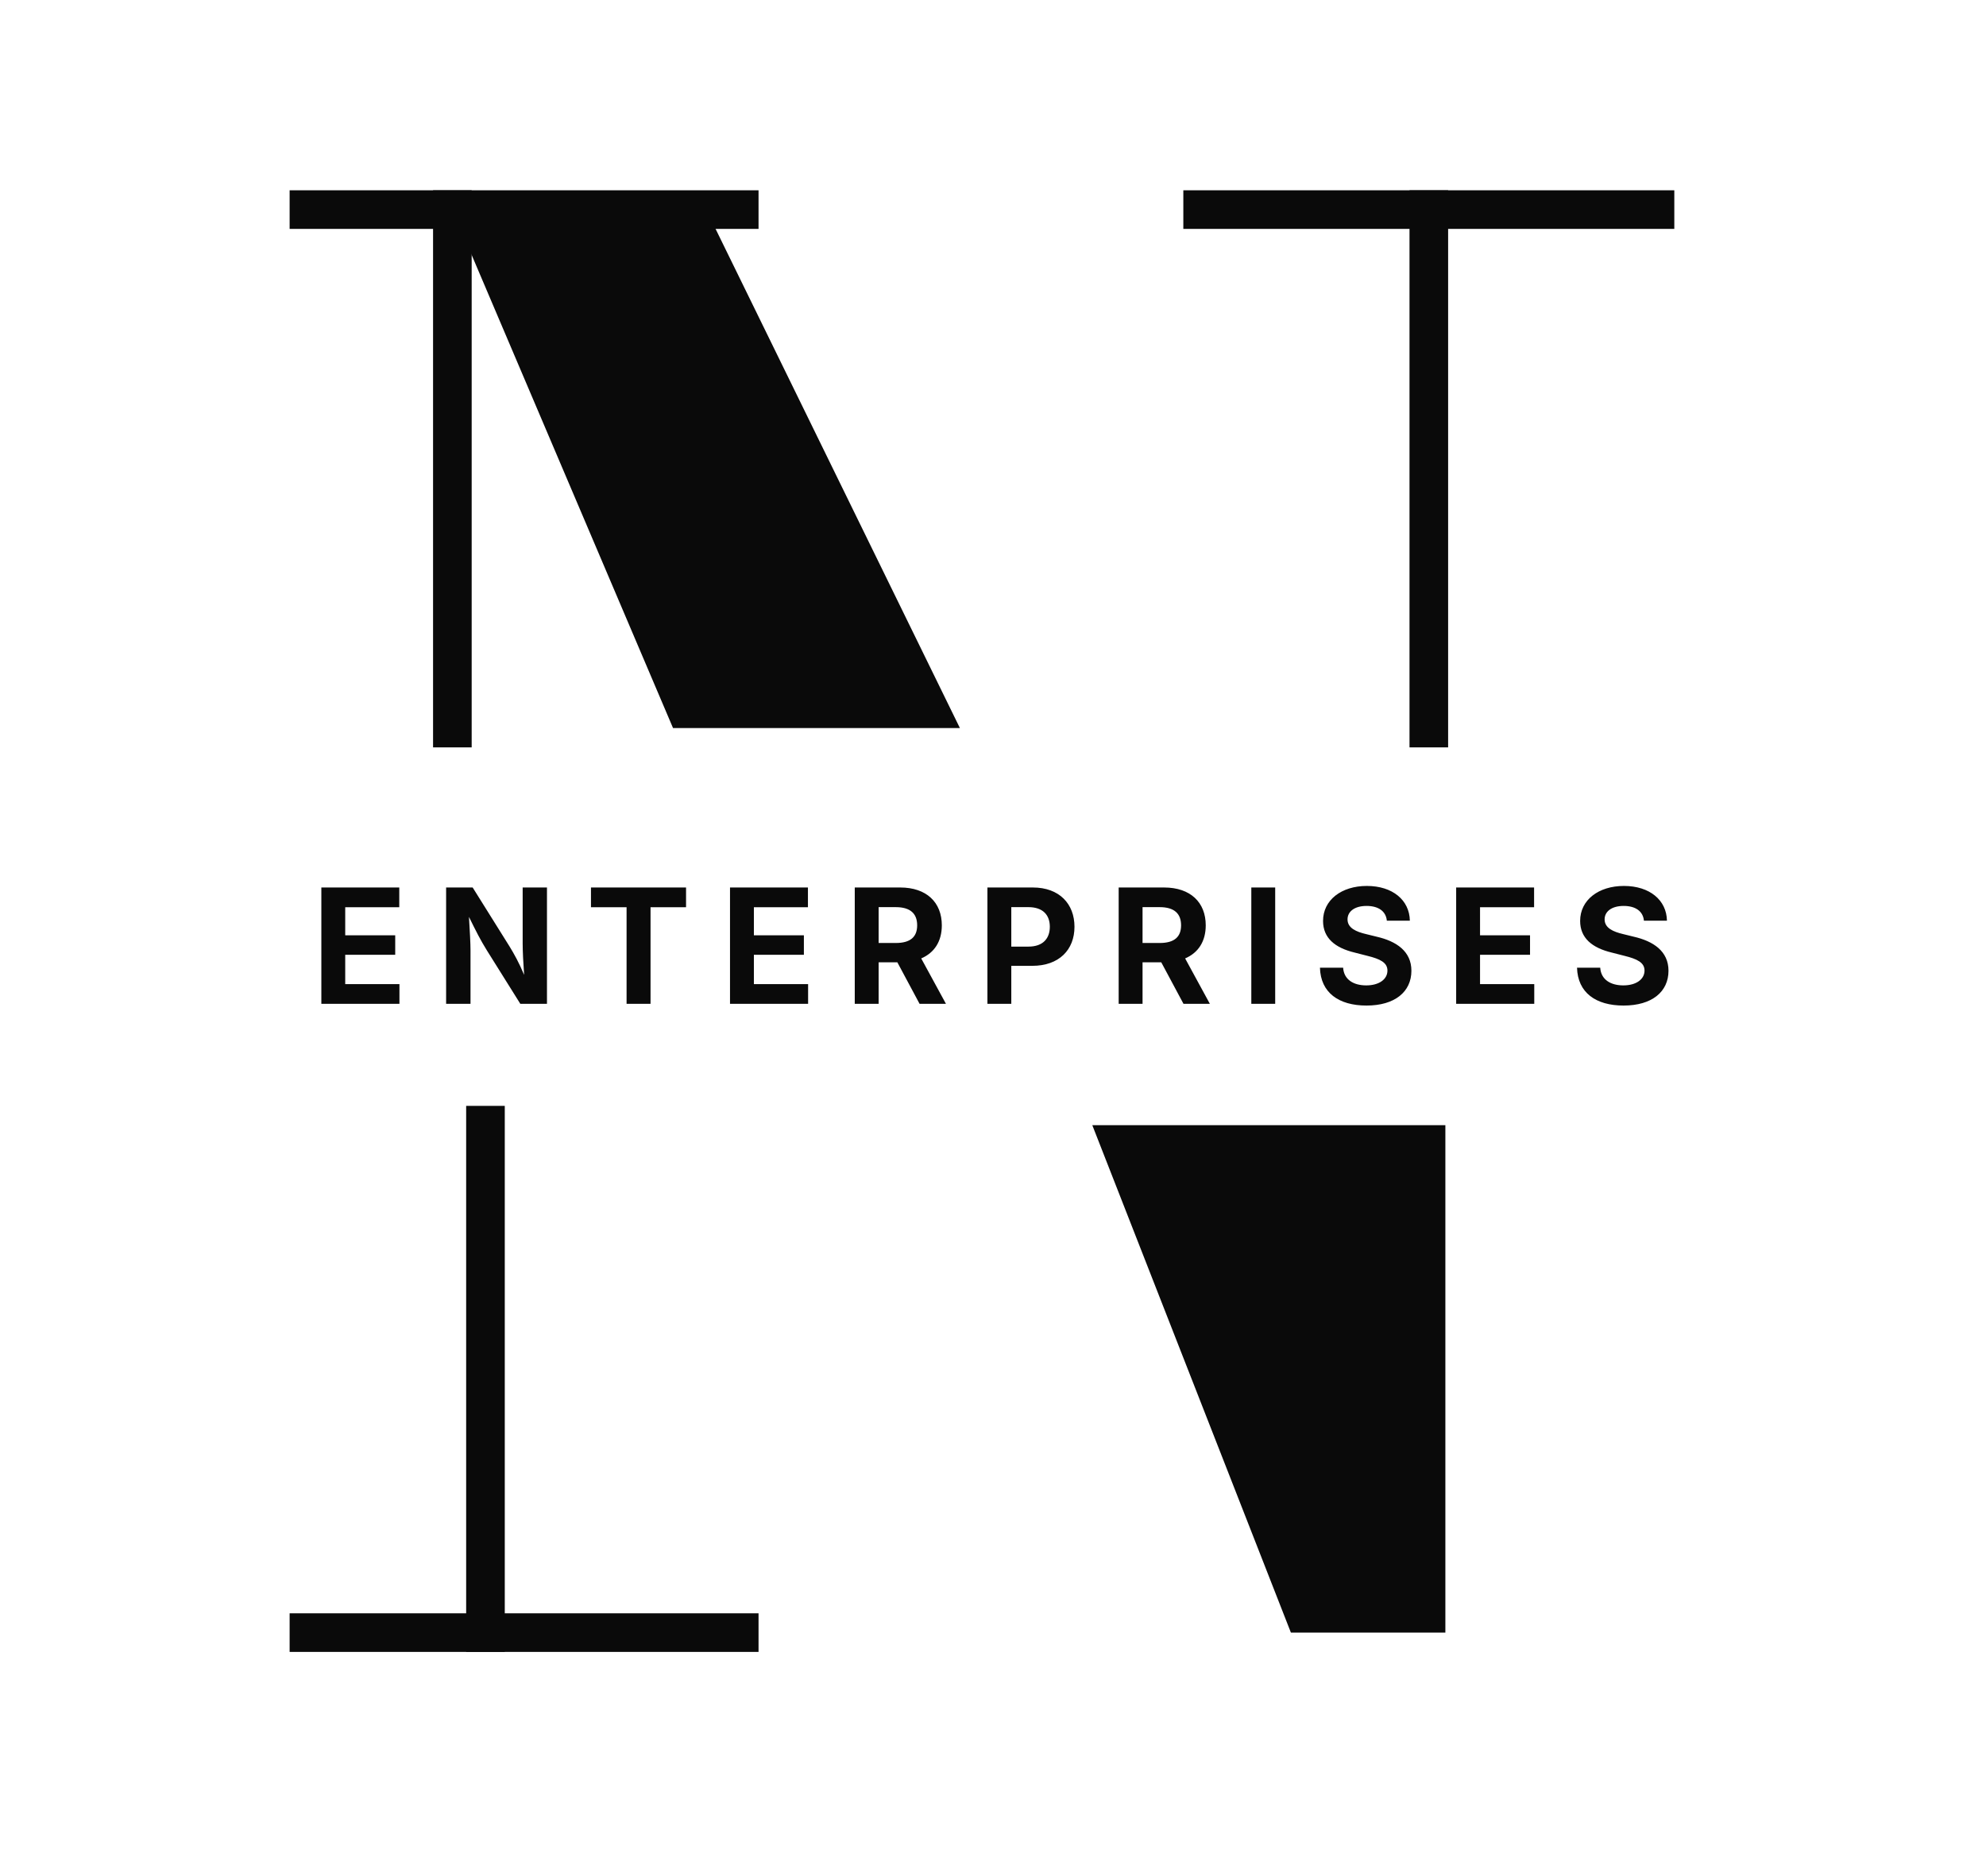
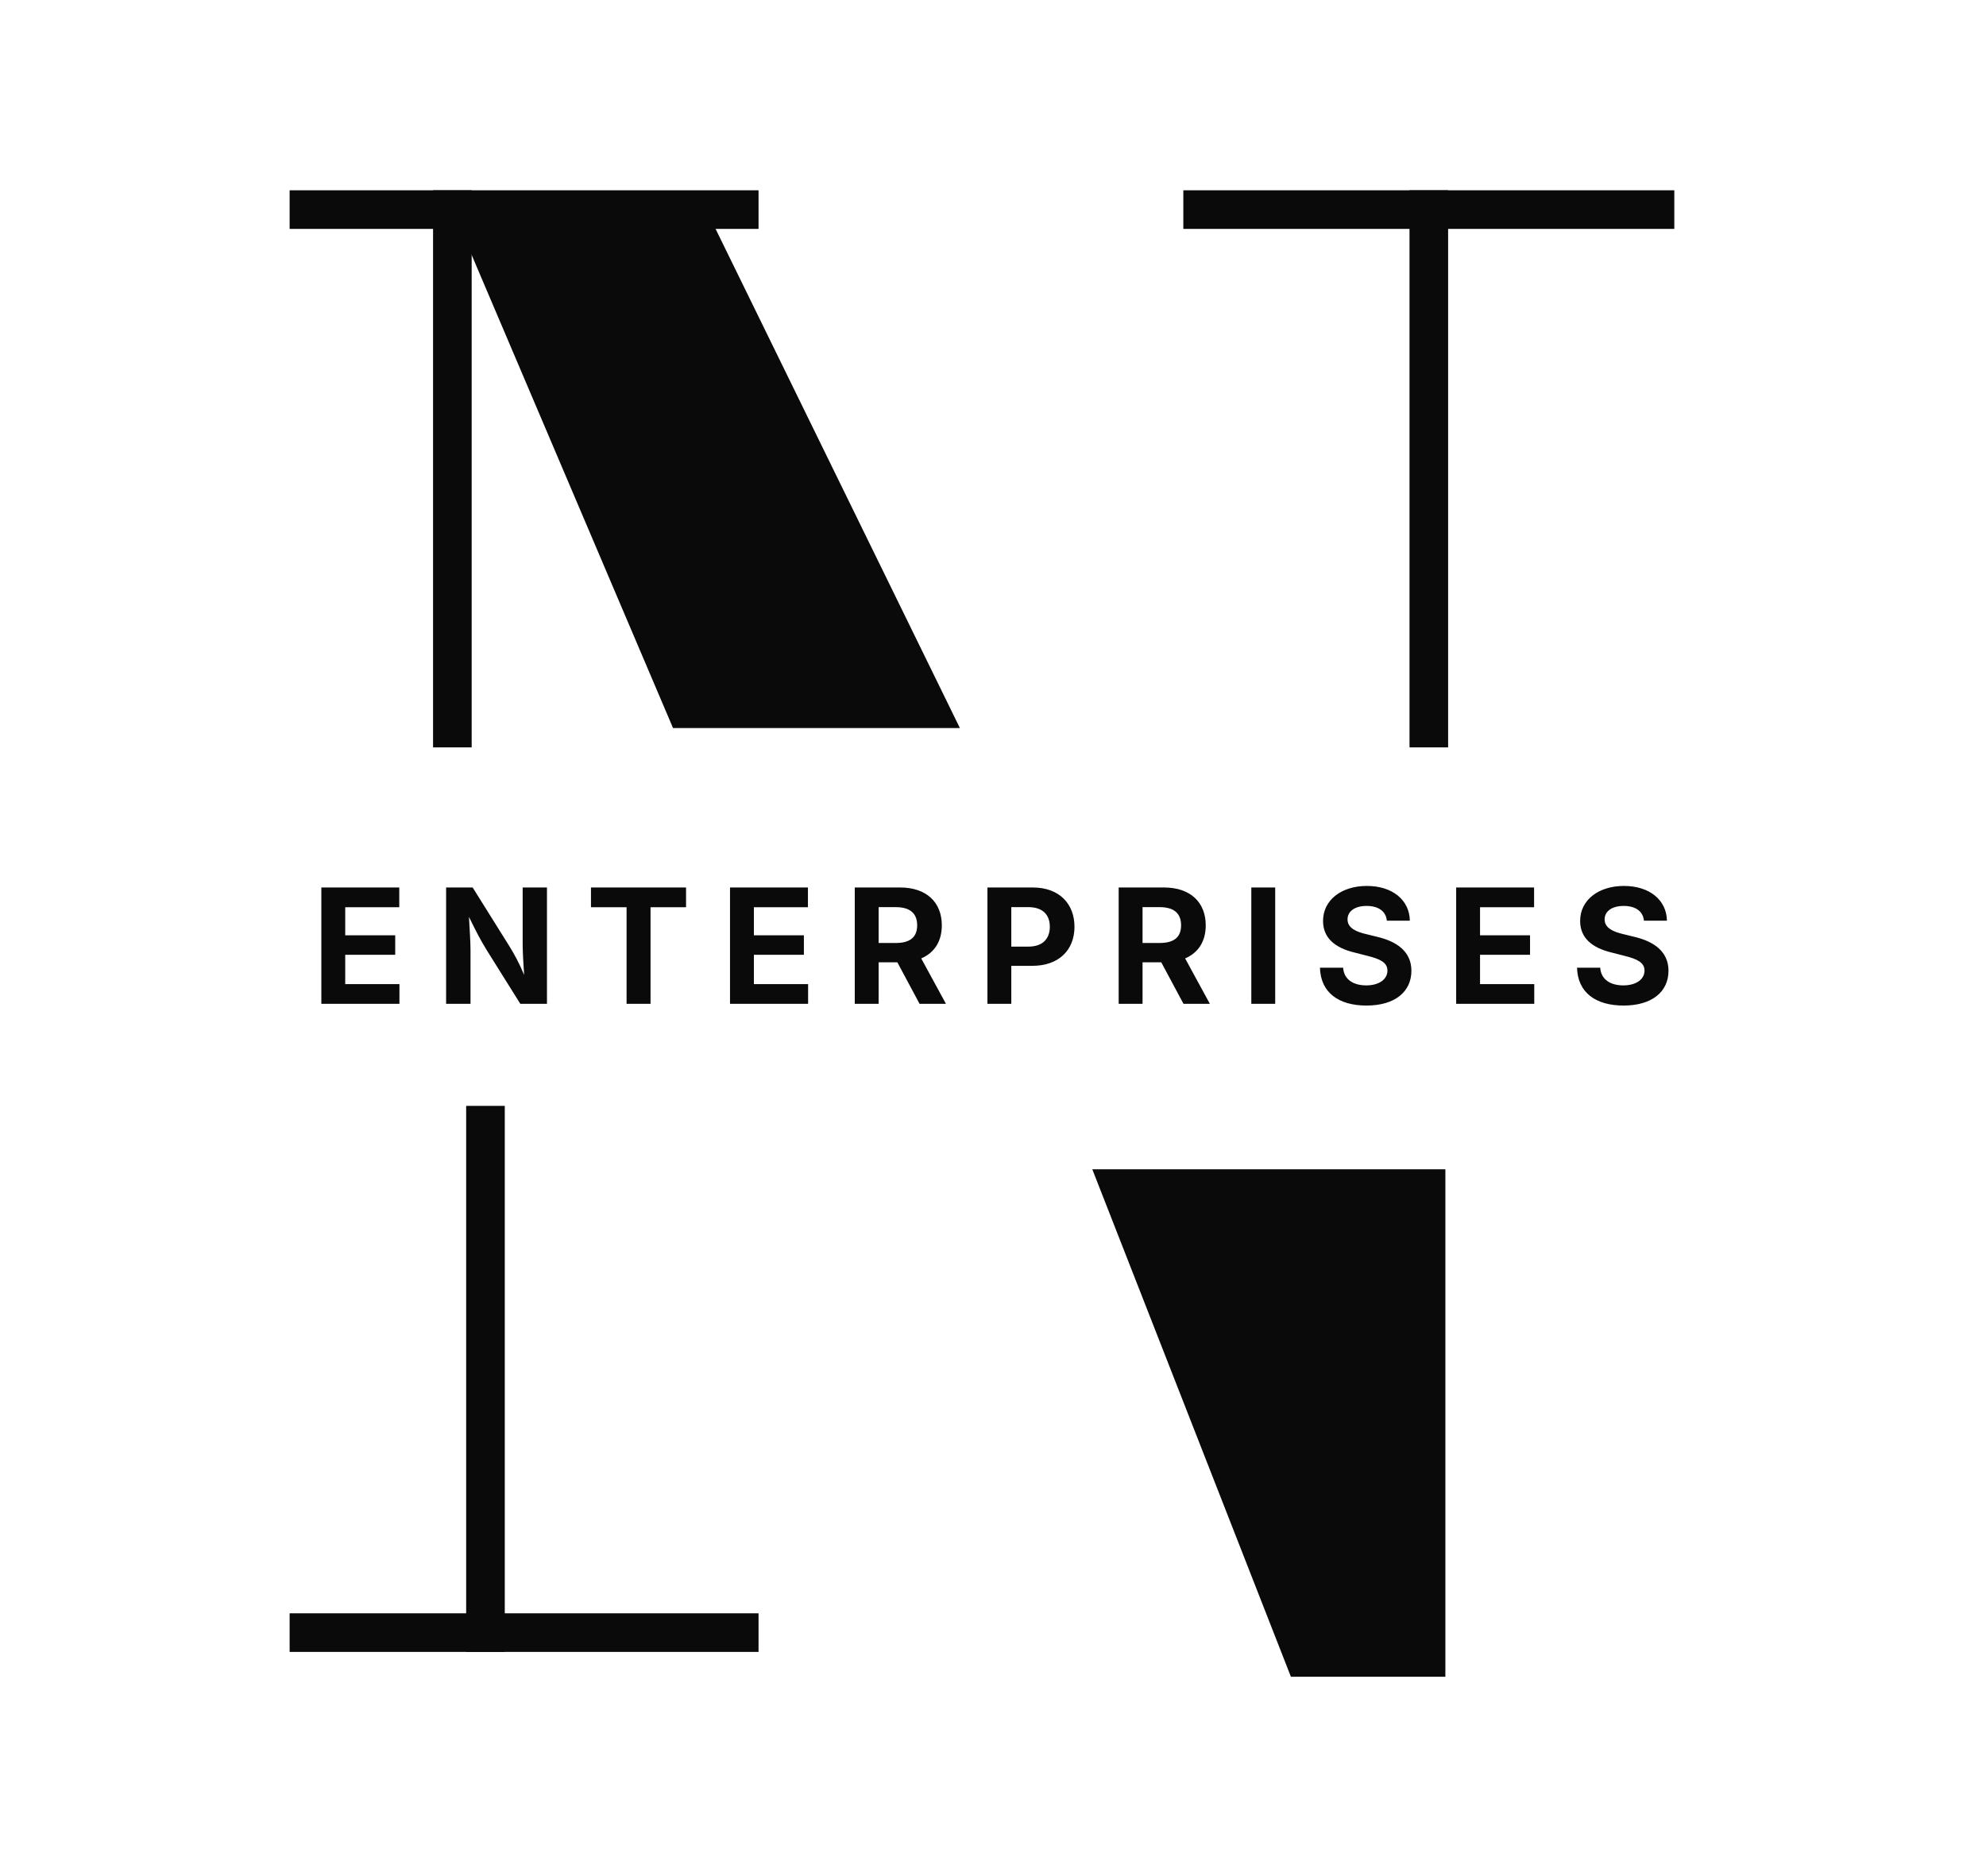
<svg xmlns="http://www.w3.org/2000/svg" viewBox="0 0 360 340" fill="none">
  <path d="M56 38H134" stroke="#0A0A0A" stroke-width="7" stroke-linecap="square" />
  <path d="M82 38V132" stroke="#0A0A0A" stroke-width="7" stroke-linecap="square" />
  <path d="M218 38H300" stroke="#0A0A0A" stroke-width="7" stroke-linecap="square" />
  <path d="M259 38V132" stroke="#0A0A0A" stroke-width="7" stroke-linecap="square" />
  <path d="M56 296H134" stroke="#0A0A0A" stroke-width="7" stroke-linecap="square" />
  <path d="M88 204V296" stroke="#0A0A0A" stroke-width="7" stroke-linecap="square" />
  <path d="M82 38H128L174 132H122L82 38Z" fill="#0A0A0A" />
-   <path d="M198 204H262V296H234L198 204Z" fill="#0A0A0A" />
+   <path d="M198 212H262V304H234L198 212Z" fill="#0A0A0A" />
  <text x="180" y="182" fill="#0A0A0A" font-family="Inter, Arial, sans-serif" font-size="29" font-weight="700" letter-spacing="5" text-anchor="middle" textLength="214" lengthAdjust="spacingAndGlyphs">
    ENTERPRISES
  </text>
</svg>
